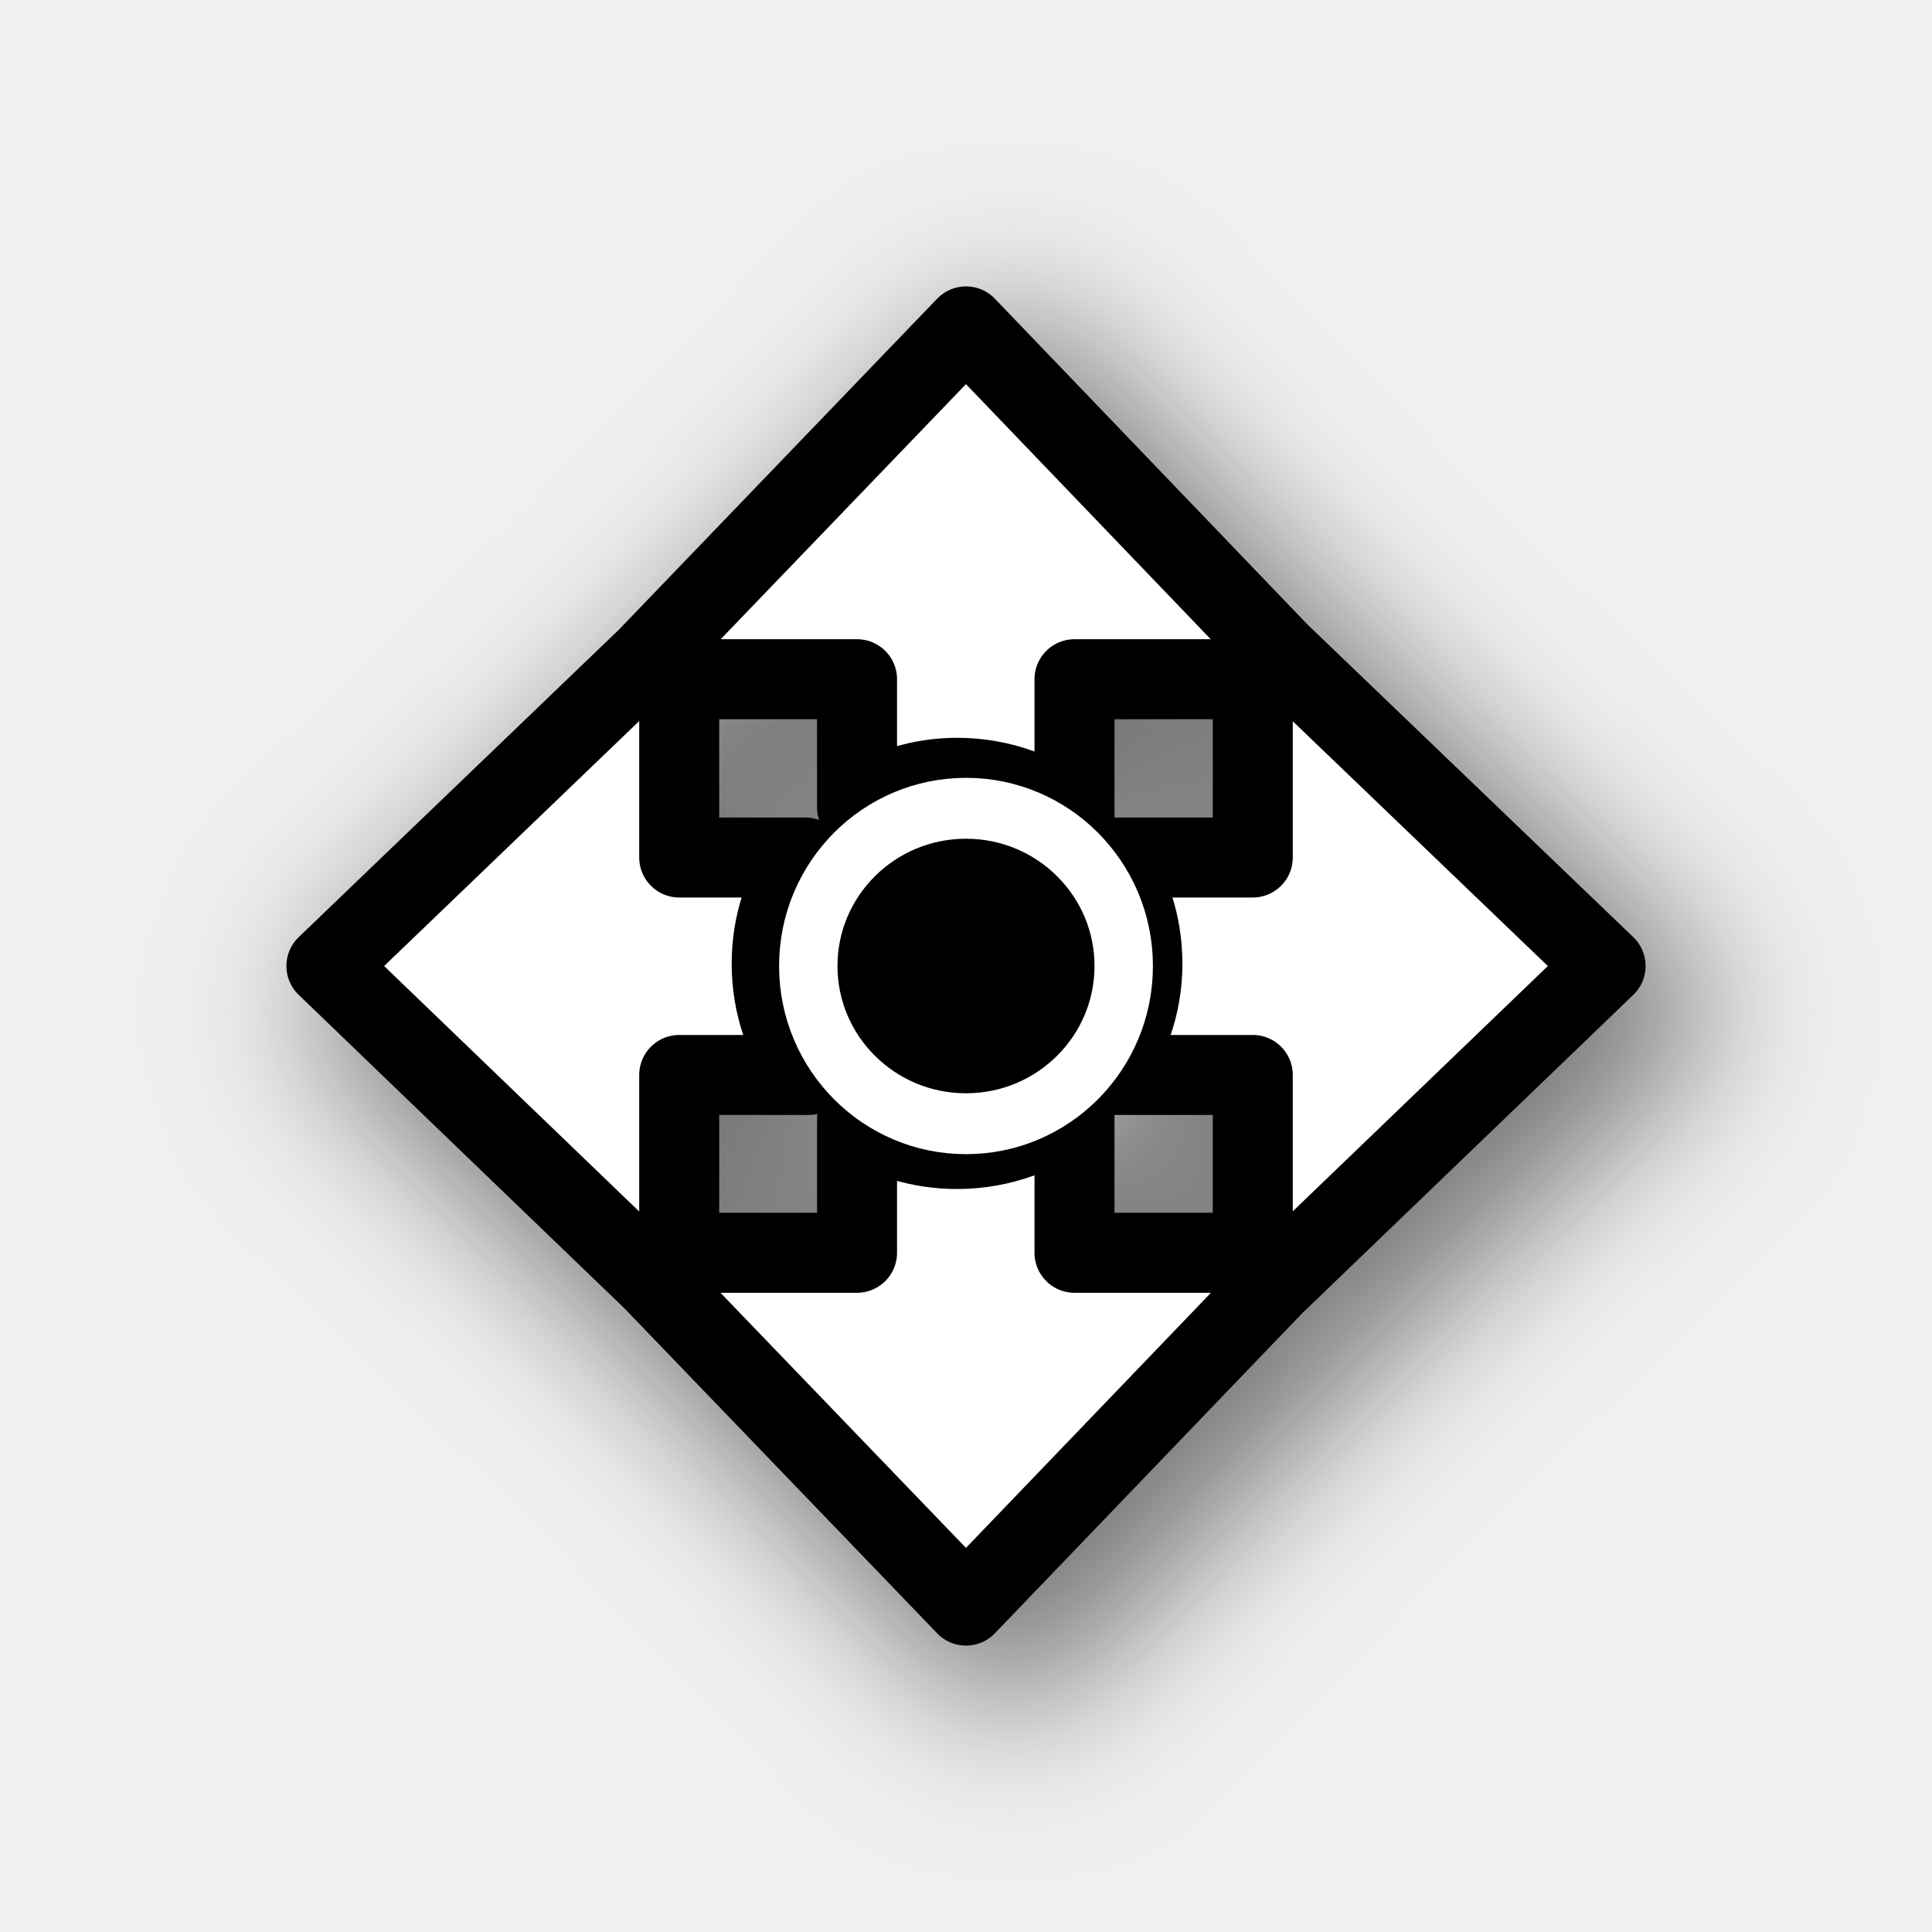
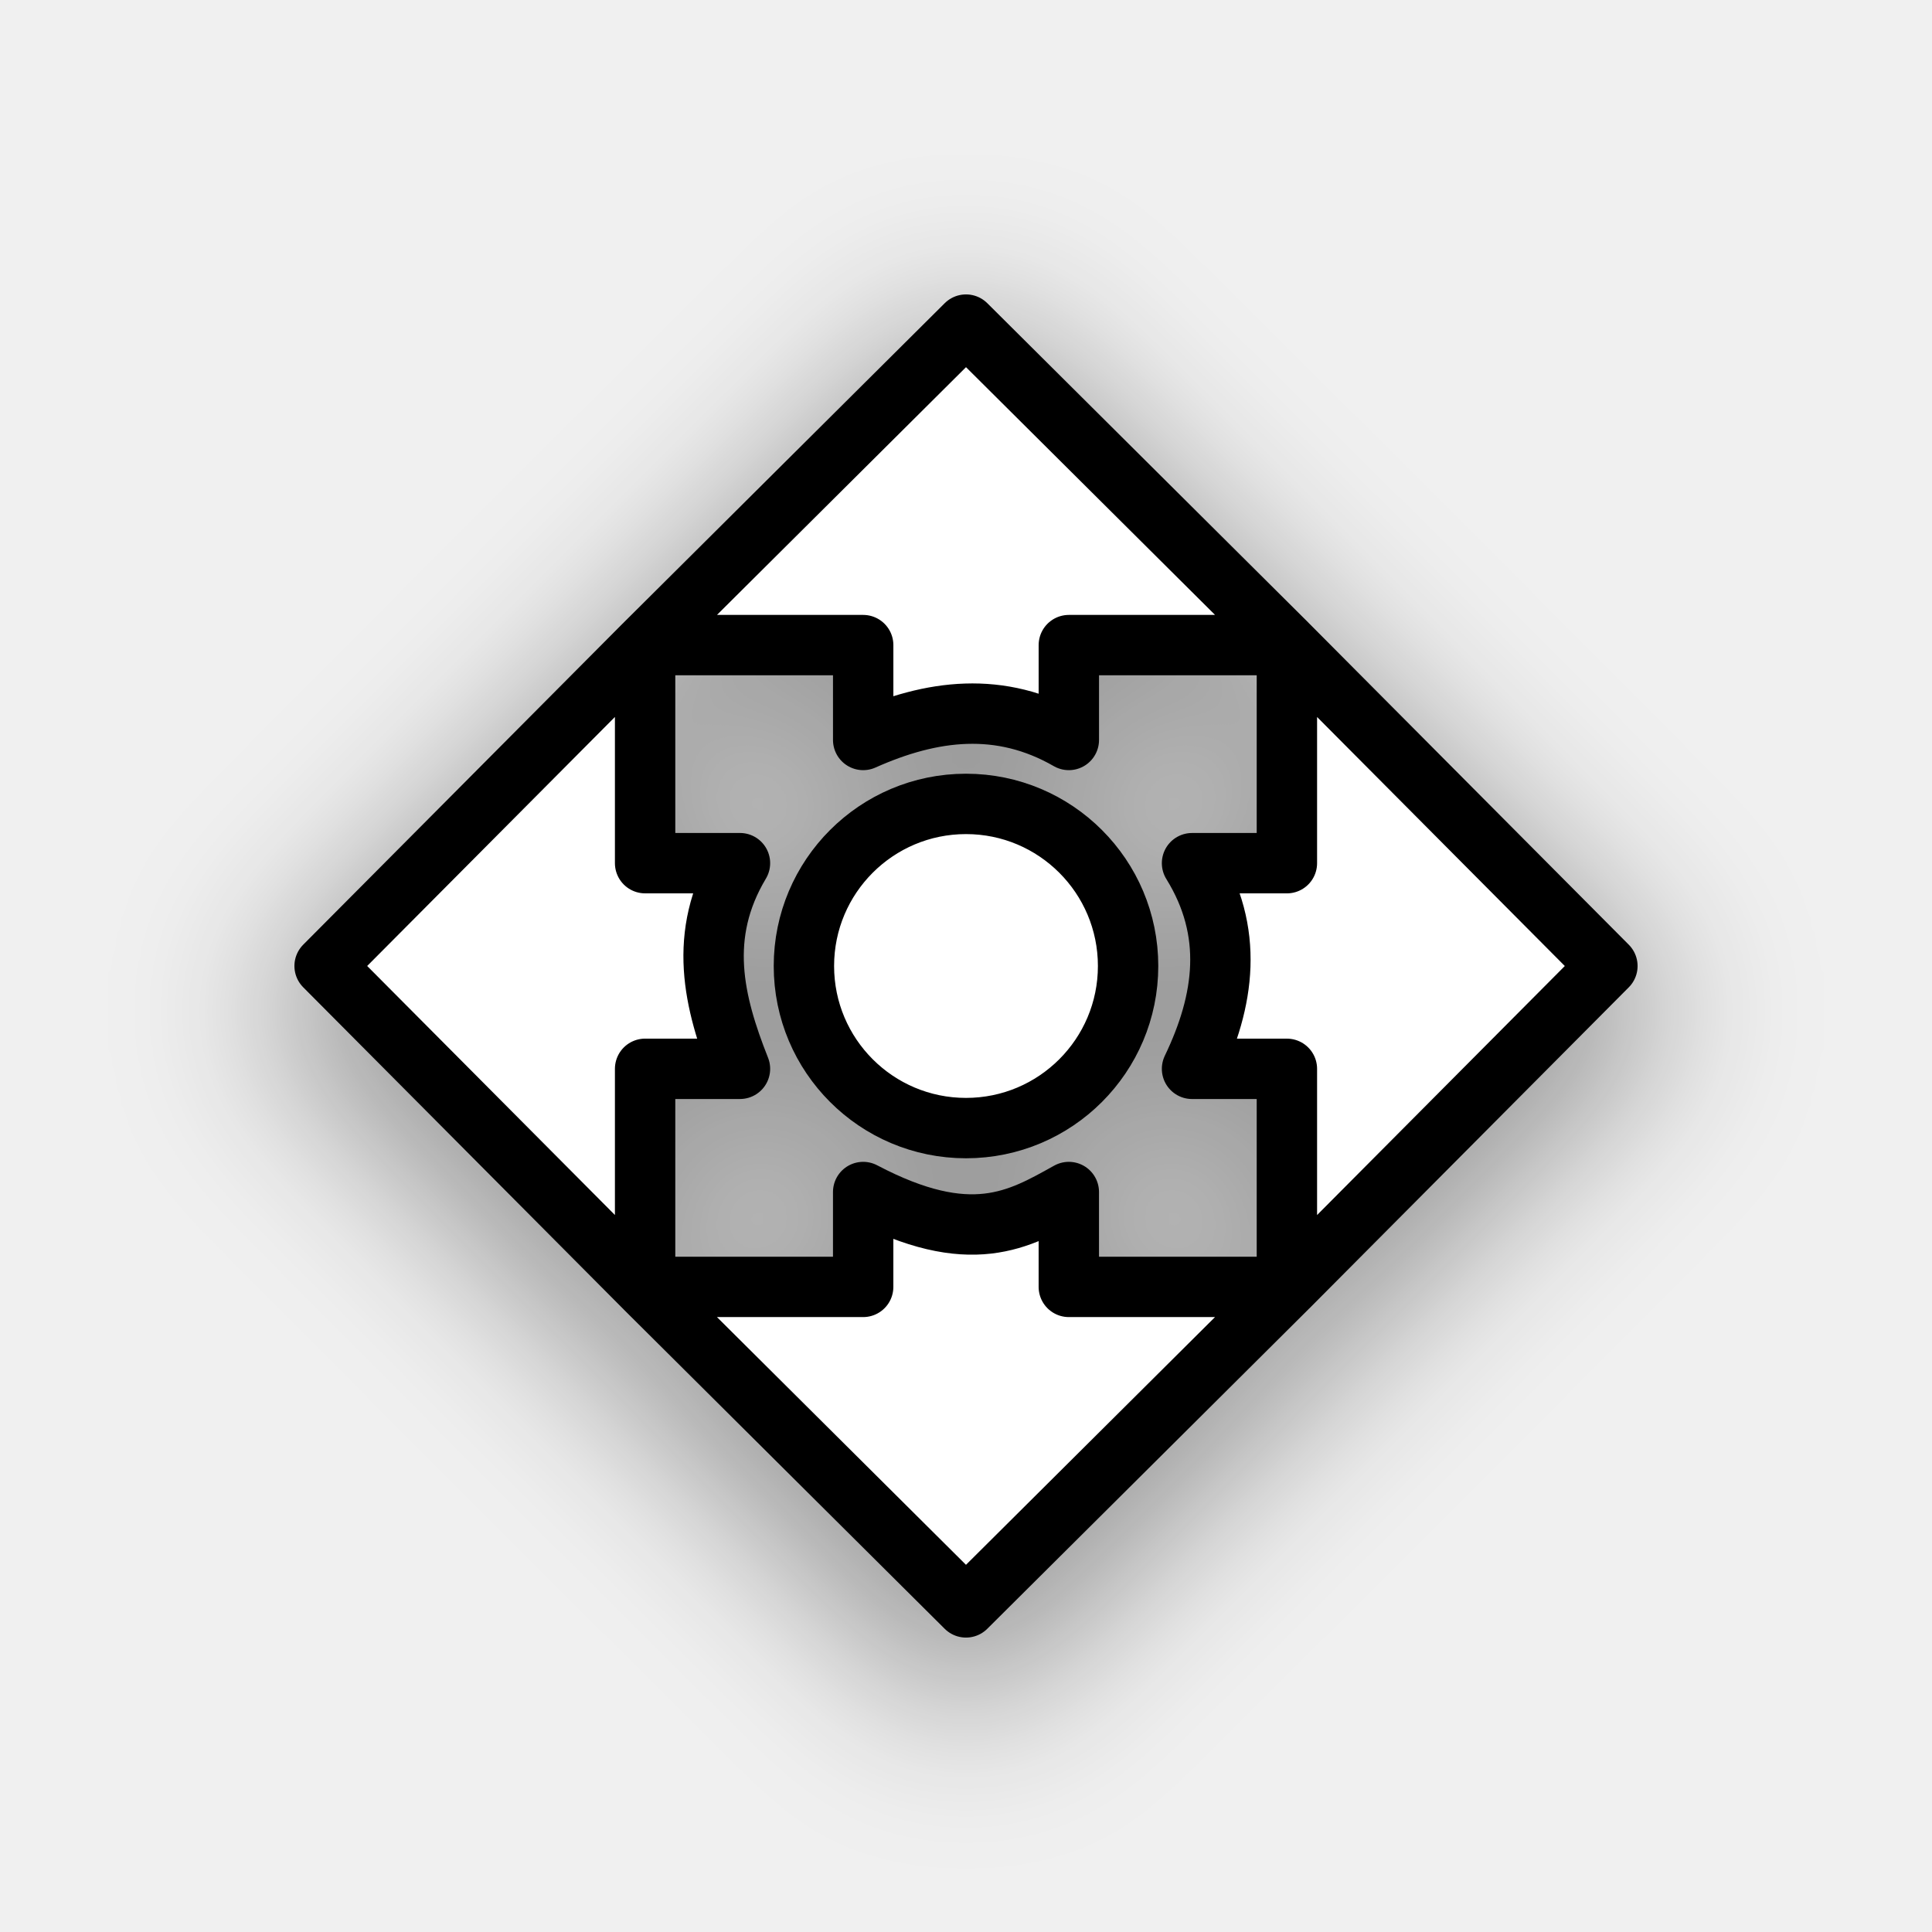
<svg xmlns="http://www.w3.org/2000/svg" xmlns:xlink="http://www.w3.org/1999/xlink" width="128" height="128" id="svg2" version="1.1">
  <defs id="defs4">
-     <filter id="filter3798" x="-0.132" width="1.264" y="-0.132" height="1.264">
-       <feGaussianBlur stdDeviation="5.109" id="feGaussianBlur3800" />
+     <filter style="color-interpolation-filters:sRGB" id="filter4156" x="-0.132" width="1.264" y="-0.132" height="1.264">
+       <feGaussianBlur stdDeviation="5.324" id="feGaussianBlur4158" />
    </filter>
  </defs>
  <g id="layer1" transform="translate(0,-924.3622)">
-     <path xlink:href="#path3019" style="opacity:0.5;fill:#000000;fill-opacity:1;stroke:none;filter:url(#filter3798)" id="path3025" d="m 64.031,941.938 a 4.063,4.063 0 0 0 -2.969,1.25 l -21,21.844 -0.125,0.125 -21.125,20.281 a 4.063,4.063 0 0 0 0,5.875 l 21.469,20.656 0.125,0.125 20.656,21.469 a 4.063,4.063 0 0 0 5.875,0 l 20.281,-21.125 0.062,-0.062 0.062,-0.062 21.844,-21 a 4.063,4.063 0 0 0 0,-5.875 l -21.5,-20.625 -0.062,-0.062 -0.062,-0.062 -20.625,-21.5 a 4.063,4.063 0 0 0 -2.906,-1.25 z m -14.969,31.5 3.656,0 0,3.688 -3.656,0 0,-3.688 z m 26.188,0 3.688,0 0,3.688 -3.688,0 0,-3.688 z m -11.844,6.531 c 1.994,0 3.795,0.709 5.219,1.875 a 4.063,4.063 0 0 0 0.969,0.562 A 4.063,4.063 0 0 0 70.125,983.5 c 0.938,1.342 1.5,2.96 1.5,4.719 0,1.86 -0.623,3.529 -1.688,4.938 a 4.063,4.063 0 0 0 -0.5,0.906 4.063,4.063 0 0 0 -0.812,0.5 c -1.424,1.166 -3.225,1.875 -5.219,1.875 -1.644,0 -3.158,-0.462 -4.438,-1.281 a 4.063,4.063 0 0 0 -1.438,-0.594 4.063,4.063 0 0 0 -0.688,-1.406 c -1.047,-1.386 -1.656,-3.054 -1.656,-4.938 0,-1.761 0.561,-3.345 1.5,-4.688 a 4.063,4.063 0 0 0 0.656,-1.625 4.063,4.063 0 0 0 1.625,-0.625 c 1.306,-0.837 2.825,-1.312 4.438,-1.312 z m -14.344,19.688 3.656,0 0,3.656 -3.656,0 0,-3.656 z m 26.188,0 3.688,0 0,3.656 -3.688,0 0,-3.656 z" transform="matrix(1,0,0,1.000046,3,2.938778)" />
-     <path style="fill:#ffffff;fill-opacity:1;stroke:#000000;stroke-width:5.3;stroke-linejoin:round;stroke-miterlimit:4;stroke-opacity:1;stroke-dasharray:none;stroke-dashoffset:0" d="M 64 21.625 L 42.875 43.594 L 21.625 64 L 43.219 84.781 L 64 106.375 L 84.406 85.125 L 106.375 64 L 84.75 43.25 L 64 21.625 z M 45 45 L 56.781 45 L 56.781 53.5 C 58.692 52.275 60.968 51.531 63.406 51.531 C 66.359 51.531 69.069 52.577 71.188 54.312 L 71.188 45 L 83 45 L 83 56.812 L 73.469 56.812 C 74.861 58.804 75.688 61.229 75.688 63.844 C 75.688 66.623 74.744 69.16 73.188 71.219 L 83 71.219 L 83 83 L 71.188 83 L 71.188 73.344 C 69.069 75.08 66.359 76.125 63.406 76.125 C 60.969 76.125 58.691 75.411 56.781 74.188 L 56.781 83 L 45 83 L 45 71.219 L 53.594 71.219 C 52.04 69.161 51.125 66.62 51.125 63.844 C 51.125 61.228 51.95 58.805 53.344 56.812 L 45 56.812 L 45 45 z " transform="translate(0,924.3622)" id="path3019" />
-     <path style="fill:#000000;fill-rule:evenodd;stroke:#ffffff;stroke-width:2.268;stroke-linecap:butt;stroke-linejoin:miter;stroke-miterlimit:4;stroke-opacity:1;stroke-dasharray:none" id="path3802" d="m 70.5,63.125 a 6.125,5.875 0 1 1 -12.25,0 6.125,5.875 0 1 1 12.25,0 z" transform="matrix(1.706001,0,0,1.778606,-45.82378,876.0877)" />
+     <path xlink:href="#path4127" style="opacity:0.35;fill:#000000;fill-opacity:1;stroke:none;stroke-width:5.3;stroke-linejoin:round;stroke-miterlimit:4;stroke-dasharray:none;stroke-dashoffset:0;stroke-opacity:1;filter:url(#filter4156)" id="path4154" d="m 63.932,941.965 a 3.906,3.906 0 0 0 -2.686,1.135 l -21.26,21.148 a 3.906,3.906 0 0 0 -0.055,0.06 3.906,3.906 0 0 0 -0.043,0.039 l -21.15,21.26 a 3.906,3.906 0 0 0 -0.002,5.508 l 21.15,21.262 a 3.906,3.906 0 0 0 0.061,0.055 3.906,3.906 0 0 0 0.039,0.043 l 21.26,21.15 a 3.906,3.906 0 0 0 5.508,0 l 21.26,-21.15 a 3.906,3.906 0 0 0 0.037,-0.041 3.906,3.906 0 0 0 0.062,-0.057 l 21.15,-21.262 a 3.906,3.906 0 0 0 -0.002,-5.508 L 88.111,964.348 a 3.906,3.906 0 0 0 -0.041,-0.037 3.906,3.906 0 0 0 -0.057,-0.062 L 66.754,943.1 a 3.906,3.906 0 0 0 -2.822,-1.135 z m -17.287,29.041 6.639,0 0,2.381 a 3.906,3.906 0 0 0 1.914,3.354 c -0.535,0.402 -1.077,0.794 -1.551,1.268 -0.473,0.473 -0.864,1.015 -1.266,1.549 a 3.906,3.906 0 0 0 -3.355,-1.912 l -2.381,0 0,-6.639 z m 28.072,0 6.639,0 0,6.639 -2.381,0 a 3.906,3.906 0 0 0 -3.354,1.914 c -0.402,-0.535 -0.794,-1.077 -1.268,-1.551 -0.473,-0.473 -1.016,-0.866 -1.551,-1.268 a 3.906,3.906 0 0 0 1.914,-3.354 l 0,-2.381 z m -22.338,26.158 c 0.402,0.535 0.792,1.079 1.266,1.553 0.473,0.473 1.017,0.864 1.551,1.266 a 3.906,3.906 0 0 0 -1.912,3.355 l 0,2.381 -6.639,0 0,-6.641 2.381,0 a 3.906,3.906 0 0 0 3.354,-1.914 z m 23.24,0.002 a 3.906,3.906 0 0 0 3.355,1.912 l 2.381,0 0,6.641 -6.639,0 0,-2.381 a 3.906,3.906 0 0 0 -1.914,-3.354 c 0.535,-0.402 1.079,-0.794 1.553,-1.268 0.473,-0.473 0.862,-1.017 1.264,-1.551 z" transform="translate(1.9999832e-6,3.00002)" />
+     <path style="fill:#ffffff;fill-opacity:1;stroke:#000000;stroke-width:4;stroke-linejoin:round;stroke-miterlimit:4;stroke-dasharray:none;stroke-dashoffset:0;stroke-opacity:1" d="m 64,945.868 -21.26,21.15 0,0.084 14.448,0 0,6.285 c 4.542,-2.026 9.083,-2.611 13.625,0 l 0,-6.285 14.448,0 0,-0.084 -21.26,-21.15 z m 21.26,21.234 0,14.448 -6.285,0 c 2.812,4.542 2.182,9.083 0,13.625 l 6.285,0 0,14.448 0.084,0 21.15,-21.26 -21.15,-21.26 -0.084,0 z m 0,42.52 -14.448,0 0,-6.285 c -3.285,1.828 -6.503,3.752 -13.625,0 l 0,6.285 -14.448,0 0,0.084 21.26,21.15 21.26,-21.15 0,-0.084 z m -42.52,0 0,-14.448 6.285,0 c -1.748,-4.408 -2.848,-8.864 0,-13.625 l -6.285,0 0,-14.448 -0.084,0 -21.15,21.26 21.15,21.26 0.084,0 z M 64,977.623 A 10.739,10.739 0 0 0 53.261,988.362 10.739,10.739 0 0 0 64,999.101 10.739,10.739 0 0 0 74.739,988.362 10.739,10.739 0 0 0 64,977.623 Z" id="path4127" />
  </g>
</svg>
